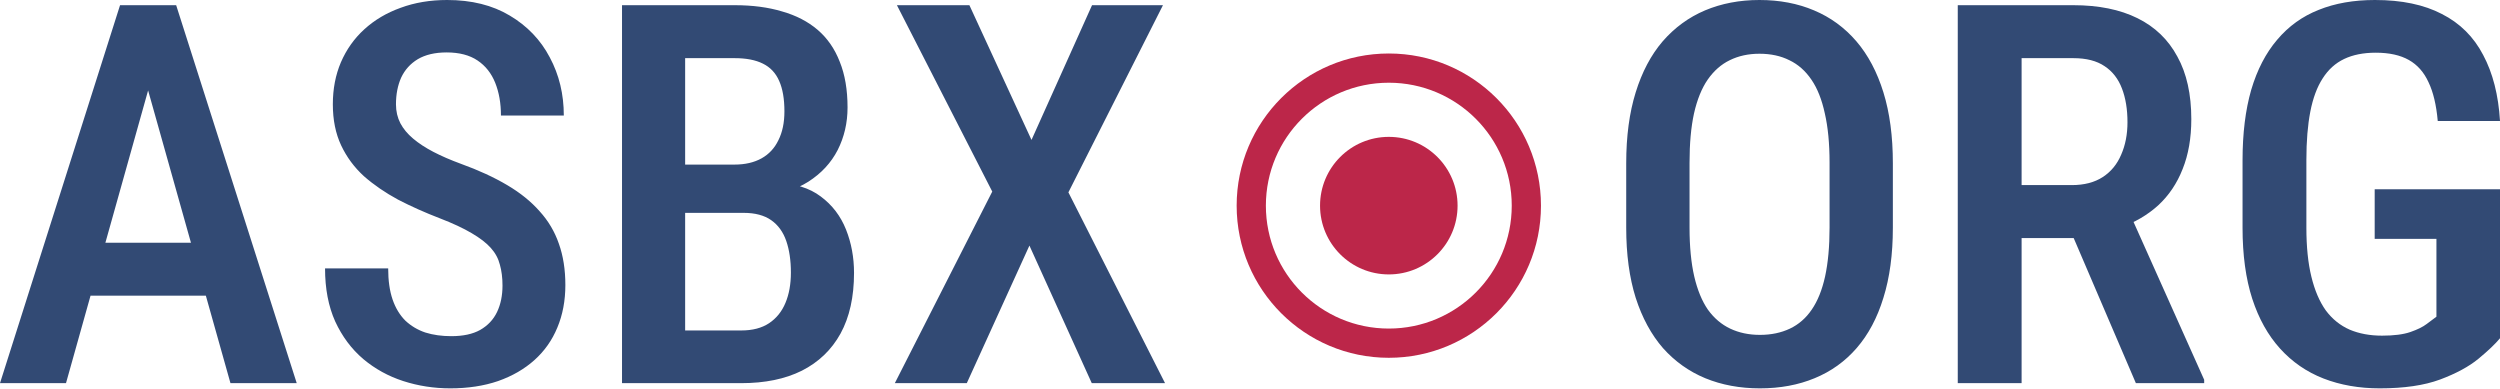
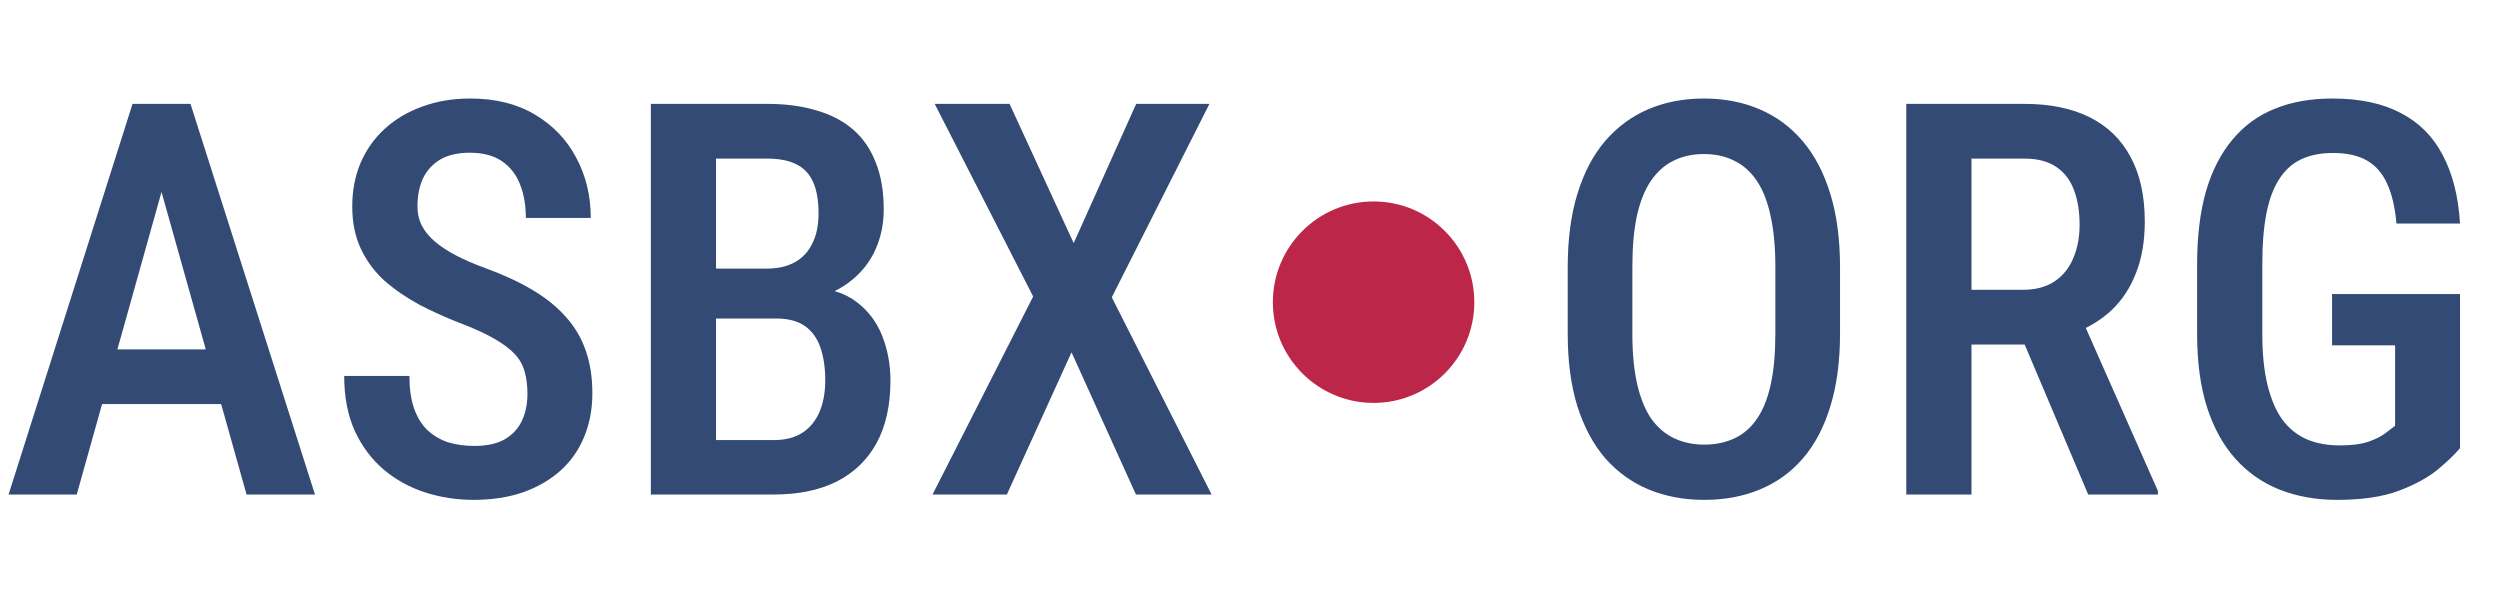
- <svg xmlns="http://www.w3.org/2000/svg" width="103" height="16" viewBox="0 0 103 16" fill="none">
-   <path d="M6.487 2.353L2.719 15.786H0L4.946 0.214H6.637L6.487 2.353ZM9.495 15.786L5.716 2.353L5.534 0.214H7.258L12.225 15.786H9.495ZM9.559 10V12.182H2.302V10H9.559ZM20.703 11.765C20.703 11.444 20.667 11.159 20.596 10.909C20.532 10.652 20.407 10.421 20.221 10.214C20.036 10.007 19.772 9.804 19.429 9.604C19.094 9.405 18.658 9.201 18.123 8.995C17.509 8.759 16.935 8.503 16.4 8.225C15.871 7.939 15.404 7.619 14.997 7.262C14.598 6.898 14.284 6.474 14.055 5.989C13.827 5.504 13.713 4.941 13.713 4.299C13.713 3.665 13.823 3.087 14.045 2.567C14.273 2.039 14.594 1.586 15.008 1.209C15.429 0.824 15.929 0.528 16.507 0.321C17.085 0.107 17.724 0 18.423 0C19.429 0 20.289 0.214 21.003 0.642C21.724 1.07 22.273 1.643 22.651 2.364C23.037 3.084 23.229 3.882 23.229 4.759H20.639C20.639 4.253 20.56 3.804 20.403 3.412C20.246 3.02 20.004 2.713 19.675 2.492C19.347 2.271 18.922 2.16 18.401 2.16C17.923 2.16 17.527 2.253 17.213 2.438C16.906 2.624 16.678 2.877 16.528 3.198C16.385 3.519 16.314 3.886 16.314 4.299C16.314 4.585 16.375 4.845 16.496 5.08C16.617 5.308 16.792 5.519 17.021 5.711C17.249 5.904 17.527 6.086 17.855 6.257C18.184 6.428 18.562 6.592 18.99 6.749C19.718 7.012 20.353 7.305 20.896 7.626C21.438 7.946 21.884 8.307 22.234 8.706C22.59 9.098 22.855 9.544 23.026 10.043C23.204 10.542 23.293 11.109 23.293 11.743C23.293 12.385 23.183 12.97 22.962 13.497C22.747 14.018 22.433 14.463 22.02 14.834C21.606 15.205 21.106 15.494 20.521 15.7C19.936 15.9 19.279 16 18.551 16C17.88 16 17.235 15.9 16.614 15.7C16 15.501 15.45 15.198 14.965 14.791C14.48 14.378 14.095 13.861 13.809 13.241C13.531 12.62 13.392 11.893 13.392 11.059H15.993C15.993 11.558 16.053 11.986 16.175 12.342C16.296 12.692 16.471 12.98 16.699 13.209C16.935 13.43 17.21 13.594 17.524 13.7C17.845 13.8 18.202 13.85 18.594 13.85C19.079 13.85 19.476 13.765 19.782 13.594C20.096 13.415 20.328 13.169 20.478 12.856C20.628 12.542 20.703 12.178 20.703 11.765ZM30.637 8.77H27.458L27.447 6.781H30.262C30.698 6.781 31.069 6.695 31.376 6.524C31.682 6.353 31.914 6.103 32.071 5.775C32.236 5.447 32.318 5.052 32.318 4.588C32.318 4.075 32.246 3.658 32.103 3.337C31.961 3.009 31.736 2.77 31.429 2.62C31.129 2.471 30.744 2.396 30.273 2.396H28.228V15.786H25.627V0.214H30.273C31.001 0.214 31.65 0.299 32.221 0.471C32.799 0.635 33.288 0.888 33.688 1.23C34.087 1.572 34.391 2.011 34.598 2.545C34.812 3.073 34.919 3.701 34.919 4.428C34.919 5.062 34.783 5.647 34.512 6.182C34.241 6.709 33.838 7.144 33.302 7.487C32.774 7.822 32.118 8.021 31.333 8.086L30.637 8.77ZM30.541 15.786H26.601L27.8 13.615H30.541C31.005 13.615 31.386 13.515 31.686 13.316C31.986 13.116 32.211 12.838 32.36 12.481C32.51 12.125 32.585 11.708 32.585 11.23C32.585 10.731 32.521 10.296 32.393 9.925C32.264 9.554 32.057 9.269 31.772 9.07C31.486 8.87 31.108 8.77 30.637 8.77H28.014L28.036 6.781H31.386L31.986 7.54C32.735 7.554 33.345 7.74 33.816 8.096C34.287 8.446 34.633 8.898 34.855 9.455C35.076 10.011 35.186 10.606 35.186 11.241C35.186 12.232 35.001 13.066 34.63 13.743C34.259 14.414 33.727 14.923 33.035 15.273C32.35 15.615 31.518 15.786 30.541 15.786ZM39.939 0.214L42.498 5.765L44.992 0.214H47.914L44.018 7.925L48 15.786H44.981L42.412 10.118L39.832 15.786H36.867L40.881 7.893L36.953 0.214H39.939Z" fill="#324A74" />
-   <path d="M77.986 6.727V9.38C77.986 10.478 77.856 11.44 77.597 12.267C77.344 13.095 76.976 13.786 76.493 14.342C76.016 14.891 75.439 15.305 74.761 15.583C74.09 15.861 73.339 16 72.509 16C71.687 16 70.936 15.861 70.258 15.583C69.587 15.305 69.006 14.891 68.515 14.342C68.032 13.786 67.657 13.095 67.39 12.267C67.13 11.44 67 10.478 67 9.38V6.727C67 5.615 67.13 4.642 67.39 3.807C67.65 2.966 68.021 2.264 68.504 1.701C68.995 1.137 69.576 0.713 70.247 0.428C70.925 0.143 71.672 0 72.488 0C73.317 0 74.068 0.143 74.739 0.428C75.417 0.713 75.998 1.137 76.482 1.701C76.965 2.264 77.337 2.966 77.597 3.807C77.856 4.642 77.986 5.615 77.986 6.727ZM75.378 9.38V6.706C75.378 5.914 75.313 5.237 75.183 4.674C75.06 4.103 74.876 3.64 74.631 3.283C74.385 2.92 74.082 2.652 73.722 2.481C73.368 2.303 72.957 2.214 72.488 2.214C72.033 2.214 71.625 2.303 71.265 2.481C70.911 2.652 70.608 2.92 70.355 3.283C70.11 3.64 69.922 4.103 69.793 4.674C69.67 5.237 69.609 5.914 69.609 6.706V9.38C69.609 10.157 69.674 10.827 69.803 11.39C69.933 11.947 70.121 12.403 70.366 12.759C70.619 13.109 70.925 13.369 71.286 13.54C71.647 13.711 72.055 13.797 72.509 13.797C72.971 13.797 73.382 13.711 73.743 13.54C74.104 13.369 74.403 13.109 74.642 12.759C74.887 12.403 75.071 11.947 75.194 11.39C75.316 10.827 75.378 10.157 75.378 9.38ZM80.66 0.214H85.422C86.461 0.214 87.342 0.392 88.063 0.749C88.785 1.105 89.333 1.633 89.708 2.332C90.091 3.023 90.282 3.882 90.282 4.909C90.282 5.686 90.163 6.371 89.925 6.963C89.694 7.554 89.358 8.053 88.918 8.46C88.478 8.859 87.948 9.169 87.327 9.39L86.559 9.807H82.532L82.521 7.626H85.357C85.87 7.626 86.295 7.515 86.635 7.294C86.974 7.073 87.226 6.766 87.392 6.374C87.565 5.982 87.652 5.537 87.652 5.037C87.652 4.503 87.576 4.039 87.425 3.647C87.273 3.248 87.035 2.941 86.71 2.727C86.385 2.506 85.956 2.396 85.422 2.396H83.29V15.786H80.66V0.214ZM87.998 15.786L85 8.791L87.739 8.781L90.812 15.647V15.786H87.998ZM103 7.797V13.936C102.805 14.171 102.509 14.453 102.112 14.781C101.723 15.102 101.196 15.387 100.532 15.636C99.876 15.879 99.046 16 98.043 16C97.198 16 96.426 15.865 95.727 15.594C95.034 15.323 94.438 14.913 93.941 14.364C93.443 13.815 93.06 13.13 92.793 12.31C92.526 11.483 92.393 10.506 92.393 9.38V6.61C92.393 5.497 92.512 4.528 92.75 3.701C92.995 2.873 93.352 2.185 93.821 1.636C94.29 1.08 94.861 0.67 95.532 0.406C96.203 0.135 96.975 0 97.848 0C98.952 0 99.872 0.193 100.608 0.578C101.351 0.955 101.918 1.519 102.307 2.267C102.704 3.009 102.935 3.914 103 4.984H100.435C100.377 4.328 100.251 3.797 100.056 3.39C99.868 2.977 99.598 2.67 99.244 2.471C98.891 2.271 98.436 2.171 97.88 2.171C97.375 2.171 96.942 2.257 96.582 2.428C96.221 2.599 95.925 2.866 95.694 3.23C95.463 3.586 95.293 4.043 95.185 4.599C95.077 5.155 95.023 5.818 95.023 6.588V9.38C95.023 10.164 95.091 10.838 95.229 11.401C95.366 11.964 95.564 12.428 95.824 12.791C96.091 13.148 96.419 13.412 96.809 13.583C97.198 13.747 97.642 13.829 98.14 13.829C98.631 13.829 99.02 13.779 99.309 13.679C99.598 13.579 99.822 13.469 99.98 13.348C100.146 13.219 100.28 13.119 100.381 13.048V9.84H97.837V7.797H103Z" fill="#324A74" />
-   <path fill-rule="evenodd" clip-rule="evenodd" d="M57.219 3.408C54.422 3.408 52.154 5.676 52.154 8.473C52.154 11.27 54.422 13.537 57.219 13.537C60.016 13.537 62.284 11.27 62.284 8.473C62.284 5.676 60.016 3.408 57.219 3.408ZM50.95 8.473C50.95 5.01 53.757 2.204 57.219 2.204C60.681 2.204 63.488 5.01 63.488 8.473C63.488 11.935 60.681 14.741 57.219 14.741C53.757 14.741 50.95 11.935 50.95 8.473Z" fill="#BC2649" />
-   <path d="M60.052 8.473C60.052 10.037 58.784 11.306 57.219 11.306C55.654 11.306 54.386 10.037 54.386 8.473C54.386 6.908 55.654 5.639 57.219 5.639C58.784 5.639 60.052 6.908 60.052 8.473Z" fill="#BC2649" />
+ <svg xmlns="http://www.w3.org/2000/svg" width="91" height="22" viewBox="0 0 91 22" fill="none">
+   <path d="M6.23 5.734L2.793 18H0.312L4.824 3.781H6.367L6.23 5.734ZM8.975 18L5.527 5.734L5.361 3.781H6.934L11.465 18H8.975ZM9.033 12.717V14.709H2.412V12.717H9.033ZM19.199 14.328C19.199 14.035 19.167 13.775 19.102 13.547C19.043 13.312 18.929 13.101 18.76 12.912C18.59 12.723 18.35 12.538 18.037 12.355C17.731 12.173 17.334 11.988 16.846 11.799C16.286 11.584 15.762 11.35 15.273 11.096C14.792 10.835 14.365 10.542 13.994 10.217C13.63 9.885 13.343 9.497 13.135 9.055C12.926 8.612 12.822 8.098 12.822 7.512C12.822 6.932 12.923 6.405 13.125 5.93C13.333 5.448 13.626 5.035 14.004 4.689C14.388 4.338 14.844 4.068 15.371 3.879C15.898 3.684 16.481 3.586 17.119 3.586C18.037 3.586 18.822 3.781 19.473 4.172C20.13 4.562 20.631 5.087 20.977 5.744C21.328 6.402 21.504 7.131 21.504 7.932H19.141C19.141 7.469 19.069 7.059 18.926 6.701C18.783 6.343 18.561 6.063 18.262 5.861C17.962 5.66 17.575 5.559 17.1 5.559C16.663 5.559 16.302 5.643 16.016 5.812C15.736 5.982 15.527 6.213 15.391 6.506C15.26 6.799 15.195 7.134 15.195 7.512C15.195 7.772 15.251 8.01 15.361 8.225C15.472 8.433 15.632 8.625 15.84 8.801C16.048 8.977 16.302 9.143 16.602 9.299C16.901 9.455 17.246 9.605 17.637 9.748C18.301 9.989 18.88 10.256 19.375 10.549C19.87 10.842 20.277 11.171 20.596 11.535C20.921 11.893 21.162 12.3 21.318 12.756C21.481 13.212 21.562 13.729 21.562 14.309C21.562 14.895 21.462 15.428 21.26 15.91C21.064 16.385 20.778 16.792 20.4 17.131C20.023 17.469 19.567 17.733 19.033 17.922C18.499 18.104 17.9 18.195 17.236 18.195C16.624 18.195 16.035 18.104 15.469 17.922C14.909 17.74 14.408 17.463 13.965 17.092C13.522 16.714 13.171 16.242 12.91 15.676C12.656 15.109 12.529 14.445 12.529 13.684H14.902C14.902 14.139 14.958 14.53 15.068 14.855C15.179 15.175 15.338 15.438 15.547 15.646C15.762 15.848 16.012 15.998 16.299 16.096C16.592 16.187 16.917 16.232 17.275 16.232C17.718 16.232 18.079 16.154 18.359 15.998C18.646 15.835 18.857 15.611 18.994 15.324C19.131 15.038 19.199 14.706 19.199 14.328ZM28.262 11.594H25.361L25.352 9.777H27.92C28.317 9.777 28.656 9.699 28.936 9.543C29.215 9.387 29.427 9.159 29.57 8.859C29.72 8.56 29.795 8.199 29.795 7.775C29.795 7.307 29.73 6.926 29.6 6.633C29.469 6.333 29.264 6.115 28.984 5.979C28.711 5.842 28.359 5.773 27.93 5.773H26.064V18H23.691V3.781H27.93C28.594 3.781 29.186 3.859 29.707 4.016C30.234 4.165 30.68 4.396 31.045 4.709C31.41 5.021 31.686 5.422 31.875 5.91C32.07 6.392 32.168 6.965 32.168 7.629C32.168 8.208 32.044 8.742 31.797 9.23C31.549 9.712 31.182 10.109 30.693 10.422C30.212 10.728 29.613 10.91 28.896 10.969L28.262 11.594ZM28.174 18H24.58L25.674 16.018H28.174C28.597 16.018 28.945 15.926 29.219 15.744C29.492 15.562 29.697 15.308 29.834 14.982C29.971 14.657 30.039 14.276 30.039 13.84C30.039 13.384 29.98 12.987 29.863 12.648C29.746 12.31 29.557 12.05 29.297 11.867C29.037 11.685 28.691 11.594 28.262 11.594H25.869L25.889 9.777H28.945L29.492 10.471C30.176 10.484 30.732 10.653 31.162 10.979C31.592 11.297 31.908 11.711 32.109 12.219C32.311 12.727 32.412 13.27 32.412 13.85C32.412 14.755 32.243 15.516 31.904 16.135C31.566 16.747 31.081 17.212 30.449 17.531C29.824 17.844 29.066 18 28.174 18ZM36.748 3.781L39.082 8.85L41.357 3.781H44.023L40.469 10.822L44.102 18H41.348L39.004 12.824L36.65 18H33.945L37.607 10.793L34.023 3.781H36.748Z" fill="#324A74" />
+   <path d="M53.665 11C53.665 13.025 52.024 14.666 49.999 14.666C47.974 14.666 46.332 13.025 46.332 11C46.332 8.975 47.974 7.333 49.999 7.333C52.024 7.333 53.665 8.975 53.665 11Z" fill="#BC2649" />
+   <path d="M66.977 9.729V12.15C66.977 13.153 66.859 14.032 66.625 14.787C66.397 15.542 66.065 16.174 65.629 16.682C65.199 17.183 64.678 17.561 64.066 17.814C63.461 18.068 62.784 18.195 62.035 18.195C61.293 18.195 60.616 18.068 60.004 17.814C59.398 17.561 58.874 17.183 58.432 16.682C57.995 16.174 57.657 15.542 57.416 14.787C57.182 14.032 57.065 13.153 57.065 12.15V9.729C57.065 8.713 57.182 7.824 57.416 7.062C57.65 6.294 57.986 5.653 58.422 5.139C58.865 4.624 59.389 4.237 59.994 3.977C60.606 3.716 61.28 3.586 62.016 3.586C62.764 3.586 63.441 3.716 64.047 3.977C64.659 4.237 65.183 4.624 65.619 5.139C66.055 5.653 66.391 6.294 66.625 7.062C66.859 7.824 66.977 8.713 66.977 9.729ZM64.623 12.15V9.709C64.623 8.986 64.564 8.368 64.447 7.854C64.337 7.333 64.171 6.91 63.949 6.584C63.728 6.252 63.454 6.008 63.129 5.852C62.81 5.689 62.439 5.607 62.016 5.607C61.605 5.607 61.238 5.689 60.912 5.852C60.593 6.008 60.32 6.252 60.092 6.584C59.87 6.91 59.701 7.333 59.584 7.854C59.473 8.368 59.418 8.986 59.418 9.709V12.15C59.418 12.86 59.477 13.472 59.594 13.986C59.711 14.494 59.88 14.911 60.102 15.236C60.329 15.555 60.606 15.793 60.932 15.949C61.257 16.105 61.625 16.184 62.035 16.184C62.452 16.184 62.823 16.105 63.148 15.949C63.474 15.793 63.744 15.555 63.959 15.236C64.18 14.911 64.346 14.494 64.457 13.986C64.568 13.472 64.623 12.86 64.623 12.15ZM69.389 3.781H73.686C74.623 3.781 75.417 3.944 76.068 4.27C76.719 4.595 77.214 5.077 77.553 5.715C77.898 6.346 78.07 7.131 78.07 8.068C78.07 8.778 77.963 9.403 77.748 9.943C77.54 10.484 77.237 10.94 76.84 11.31C76.443 11.675 75.964 11.958 75.404 12.16L74.711 12.541H71.078L71.068 10.549H73.627C74.089 10.549 74.473 10.448 74.779 10.246C75.085 10.044 75.313 9.764 75.463 9.406C75.619 9.048 75.697 8.641 75.697 8.186C75.697 7.697 75.629 7.274 75.492 6.916C75.356 6.551 75.141 6.271 74.848 6.076C74.555 5.874 74.167 5.773 73.686 5.773H71.762V18H69.389V3.781ZM76.01 18L73.305 11.613L75.775 11.604L78.549 17.873V18H76.01ZM89.545 10.705V16.311C89.369 16.525 89.102 16.783 88.744 17.082C88.393 17.375 87.917 17.635 87.318 17.863C86.726 18.085 85.977 18.195 85.072 18.195C84.311 18.195 83.614 18.072 82.982 17.824C82.357 17.577 81.82 17.203 81.371 16.701C80.922 16.2 80.577 15.575 80.336 14.826C80.095 14.071 79.975 13.179 79.975 12.15V9.621C79.975 8.605 80.082 7.72 80.297 6.965C80.518 6.21 80.841 5.581 81.264 5.08C81.687 4.572 82.201 4.198 82.807 3.957C83.412 3.71 84.109 3.586 84.897 3.586C85.893 3.586 86.723 3.762 87.387 4.113C88.057 4.458 88.568 4.973 88.92 5.656C89.278 6.333 89.486 7.16 89.545 8.137H87.231C87.178 7.538 87.064 7.053 86.889 6.682C86.719 6.304 86.475 6.024 86.156 5.842C85.837 5.66 85.427 5.568 84.926 5.568C84.47 5.568 84.079 5.646 83.754 5.803C83.428 5.959 83.162 6.203 82.953 6.535C82.745 6.861 82.592 7.277 82.494 7.785C82.397 8.293 82.348 8.898 82.348 9.602V12.15C82.348 12.867 82.409 13.482 82.533 13.996C82.657 14.51 82.836 14.934 83.07 15.266C83.311 15.591 83.607 15.832 83.959 15.988C84.311 16.138 84.711 16.213 85.16 16.213C85.603 16.213 85.954 16.167 86.215 16.076C86.475 15.985 86.677 15.884 86.82 15.773C86.97 15.656 87.091 15.565 87.182 15.5V12.57H84.887V10.705H89.545Z" fill="#324A74" />
</svg>
